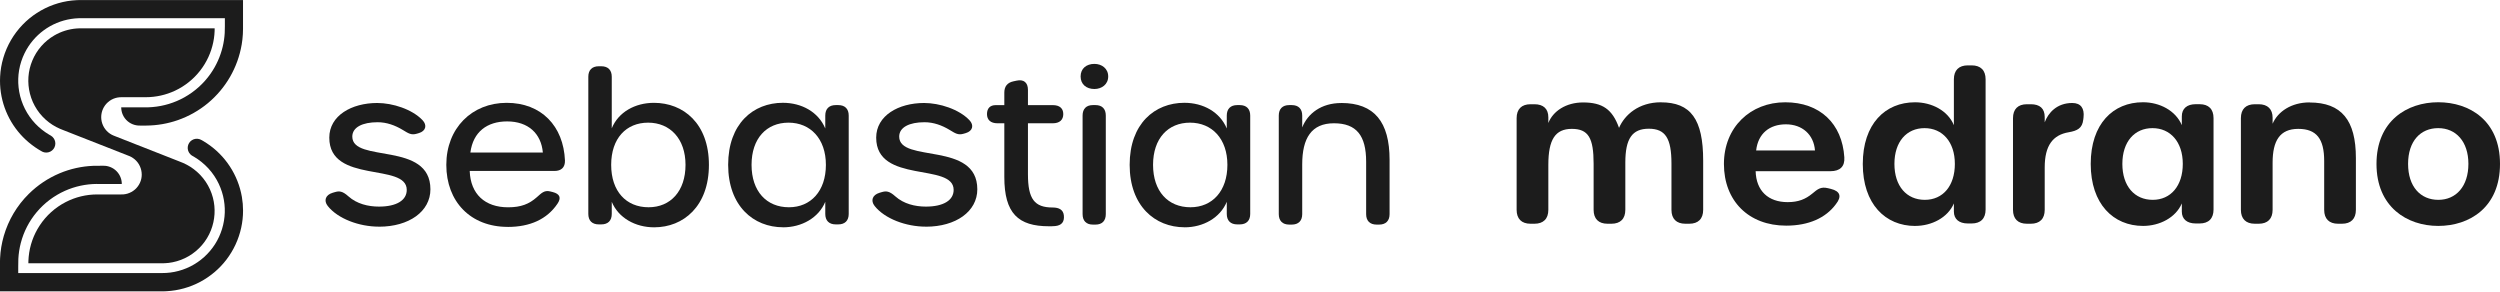
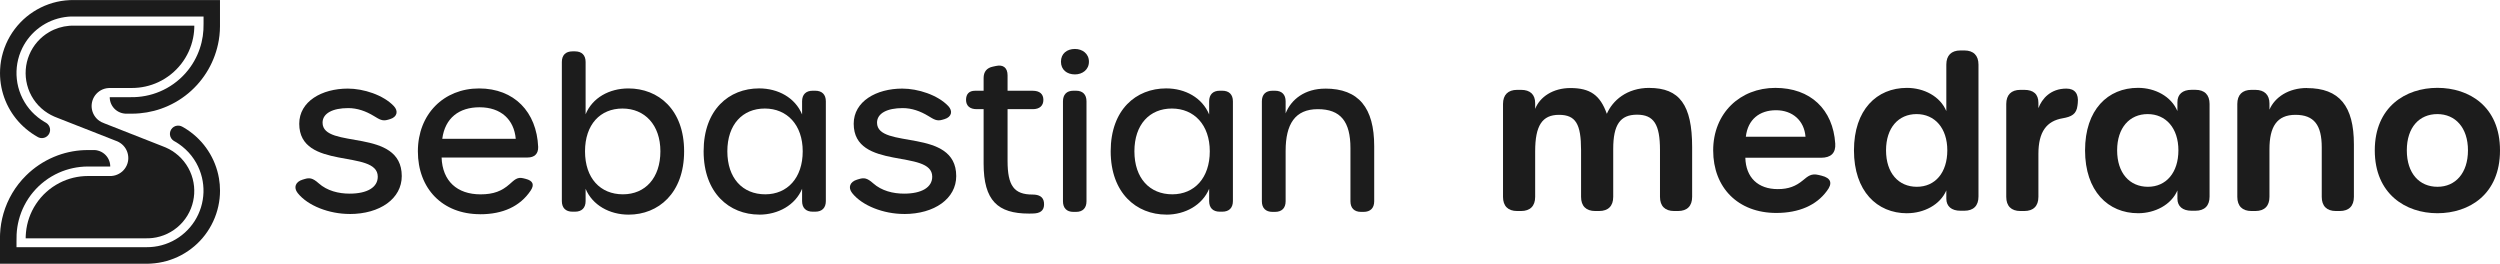
- <svg xmlns="http://www.w3.org/2000/svg" id="Layer_1" data-name="Layer 1" viewBox="0 0 643.27 74.95">
+ <svg xmlns="http://www.w3.org/2000/svg" id="Layer_1" data-name="Layer 1" viewBox="0 0 710.622 74.95">
  <defs>
    <style>
      .cls-1 {
        fill: #1c1c1c;
      }
    </style>
  </defs>
  <g>
    <path class="cls-1" d="M37.64,32.31h-1.61c-.16,0-.32,0-.48-.01-.65-.05-1.29-.23-1.87-.54-1.23-.65-2.11-1.82-2.39-3.18-.06-.31-.1-.61-.1-.93,0,0,0-.02,0-.03,0,0,0,0,0,0h.55c.2,0,.4,0,.6,0h2.4c.8,0,1.6,0,2.4,0,.36,0,.72,0,1.08-.01,.34-.01,.67-.03,1-.06,2.88-.24,5.68-1.09,8.21-2.5,2.69-1.5,5-3.58,6.76-6.1,1.46-2.09,2.52-4.44,3.11-6.92,.28-1.16,.45-2.33,.52-3.52,.04-.67,.04-1.04,.04-1.71v-2.08h0s0-.03,0-.03H21.32c-.36,0-.72,0-1.09,0-.64,.02-1.27,.08-1.9,.18-5.19,.79-9.67,4.08-11.99,8.79-.68,1.38-1.16,2.85-1.42,4.36-.25,1.47-.3,2.97-.14,4.45,.33,3.1,1.56,6.04,3.53,8.46,.97,1.19,2.11,2.23,3.37,3.1,.31,.21,.62,.41,.94,.6,.08,.05,.16,.09,.24,.14,.08,.04,.15,.08,.23,.13,.14,.09,.27,.18,.4,.3,.49,.46,.77,1.11,.75,1.78-.04,1.42-1.31,2.47-2.71,2.25-.17-.03-.33-.07-.48-.13-.15-.06-.29-.14-.43-.22-.28-.16-.55-.32-.82-.49-.55-.34-1.08-.71-1.6-1.11C3.87,34,1.01,29.15,.22,23.79,.02,22.43-.04,21.09,.03,19.72c.08-1.65,.36-3.27,.83-4.85,.94-3.18,2.64-6.1,4.94-8.49,1.1-1.15,2.34-2.17,3.67-3.03,1.36-.88,2.83-1.61,4.36-2.15,1.52-.54,3.1-.9,4.71-1.07,.39-.04,.79-.07,1.19-.09,.2,0,.39-.02,.59-.02,.1,0,.2,0,.29,0,.38,0,.77,0,1.15,0H62.52s.01,0,.01,0h0V6.29c0,.39,0,.79,0,1.18,0,.44-.02,.87-.04,1.31-.05,.9-.15,1.79-.3,2.67-1,5.91-4.08,11.25-8.68,15.08-2.3,1.91-4.92,3.39-7.75,4.38-2.61,.91-5.35,1.38-8.12,1.4Z" />
    <path class="cls-1" d="M24.91,47.33c-2.84,.02-5.63,.62-8.22,1.78-2.8,1.26-5.28,3.13-7.25,5.48-1.94,2.31-3.33,5.01-4.09,7.93-.35,1.36-.56,2.72-.63,4.12-.03,.67-.03,1.33-.03,2v1.61h0s0,.01,0,.01H41.67c.36,0,.72,0,1.08-.03,.72-.04,1.42-.13,2.13-.27,1.43-.28,2.82-.76,4.12-1.41,2.58-1.3,4.75-3.26,6.31-5.69,1.57-2.45,2.44-5.29,2.53-8.2,.04-1.42-.11-2.84-.44-4.22-.35-1.44-.89-2.82-1.61-4.11-.81-1.44-1.83-2.75-3.04-3.87-.59-.55-1.21-1.05-1.87-1.51-.32-.22-.65-.43-.99-.63-.08-.05-.17-.1-.25-.14-.08-.04-.16-.09-.24-.14-.15-.09-.29-.2-.41-.33-.51-.5-.76-1.21-.68-1.92,.08-.71,.48-1.35,1.08-1.73,.61-.38,1.35-.46,2.02-.23,.19,.07,.29,.12,.47,.22,.15,.08,.29,.17,.44,.25,.29,.17,.58,.35,.86,.54,4.8,3.16,8.08,8.17,9.06,13.84,.2,1.17,.3,2.33,.3,3.51,0,1.5-.16,2.96-.48,4.42-.65,2.97-1.94,5.75-3.78,8.17-.9,1.18-1.9,2.24-3.04,3.21-1.14,.97-2.39,1.82-3.71,2.53-2.67,1.42-5.62,2.24-8.63,2.41-.24,.01-.48,.02-.72,.03-.12,0-.24,0-.36,0-.78,0-1.55,0-2.33,0H0s0,0,0,0H0v-6.86c0-.31,0-.62,0-.93,0-.23,.01-.47,.02-.7,.09-1.96,.42-3.9,.96-5.78,1.19-4.09,3.39-7.8,6.42-10.79,2.28-2.26,4.96-4.05,7.92-5.3,2.75-1.16,5.68-1.81,8.66-1.93,.69-.03,1.38-.02,2.07-.02h.51c.15,0,.3,0,.45,.01,.3,.02,.6,.07,.89,.16,1.28,.35,2.36,1.24,2.95,2.43,.28,.56,.44,1.16,.48,1.78,0,.07,0,.14,0,.22,0,.02,0,.04,0,.05,0,0,0,.02,0,.03,0,0,0,.01,0,.01h-1.87c-1.52,0-3.04,0-4.57,0Z" />
    <path class="cls-1" d="M25.01,50.03c1.82,0,3.64,0,5.46,0,.23,0,.46,0,.69,0,.19,0,.37,0,.56-.01,.36-.03,.7-.09,1.05-.19,.72-.21,1.39-.58,1.96-1.07,1.1-.97,1.74-2.36,1.74-3.82,0-1.52-.66-2.97-1.82-3.95-.28-.23-.57-.43-.89-.61-.33-.18-.58-.27-.93-.4-.61-.24-1.22-.48-1.83-.72-1.22-.48-2.44-.96-3.66-1.44-2.44-.96-4.88-1.92-7.32-2.87-1.22-.48-2.44-.96-3.66-1.44-.31-.12-.63-.24-.94-.38-.33-.14-.65-.29-.96-.46-.65-.34-1.26-.73-1.84-1.17-2.42-1.83-4.16-4.43-4.91-7.38-.73-2.84-.52-5.84,.61-8.54,1.13-2.72,3.12-4.99,5.67-6.47,1.74-1.01,3.69-1.62,5.7-1.78,.24-.02,.49-.03,.73-.04,.33,0,.67,0,1,0H55.23s0,0,0,0h0v.05c0,.08,0,.15,0,.23,0,.15,0,.3-.01,.46-.01,.31-.03,.62-.06,.92-.06,.63-.15,1.26-.28,1.88-.54,2.67-1.7,5.18-3.37,7.33-1.72,2.21-3.94,3.99-6.48,5.18-2.35,1.1-4.92,1.67-7.52,1.67-1.83,0-3.67,0-5.5,0h-.69c-.18,0-.37,0-.55,.02-.36,.03-.7,.09-1.05,.19-.72,.21-1.39,.58-1.95,1.08-1.1,.97-1.72,2.36-1.73,3.83,0,1.52,.67,2.96,1.83,3.94,.28,.23,.57,.43,.89,.6,.33,.17,.58,.26,.93,.4,.61,.24,1.22,.48,1.83,.72,1.22,.48,2.44,.96,3.66,1.44,2.44,.96,4.87,1.91,7.31,2.87,1.22,.48,2.44,.96,3.66,1.44,.73,.29,1.17,.45,1.86,.82,.64,.33,1.24,.71,1.81,1.14,2.44,1.82,4.19,4.42,4.96,7.36,.73,2.78,.55,5.71-.5,8.38-1.11,2.82-3.14,5.17-5.76,6.69-1.27,.74-2.65,1.26-4.09,1.55-.68,.14-1.37,.22-2.07,.25-.35,.02-.69,.01-1.04,.01H7.3s0,0,0,0h0v-.04s0-.09,0-.13c0-.16,0-.33,.01-.49,.01-.33,.03-.67,.07-1,.27-2.88,1.24-5.65,2.84-8.07,1.67-2.55,3.98-4.62,6.68-6.01,2.51-1.3,5.29-1.97,8.12-1.97Z" />
  </g>
-   <g>
+   <g transform="translate(82 37.475) scale(1.12) translate(-82 -37.475)">
    <g>
      <path class="cls-1" d="M97.54,58.33c7.69,0,13.21-3.91,13.21-9.62,0-12.44-20.1-6.68-20.1-13.56,0-2.41,2.63-3.7,6.51-3.7,2.32,0,4.49,.78,6.5,2,1.41,.85,2.15,1.39,3.6,.95l.54-.16c1.74-.52,2.18-2.01,.91-3.33-2.67-2.8-7.66-4.41-11.65-4.41-6.6,0-12.33,3.25-12.33,8.92,0,11.98,19.93,6.34,19.93,13.44,0,2.7-2.67,4.3-7.14,4.3-2.8,0-5.71-.71-7.86-2.63-1.56-1.4-2.37-1.43-3.55-1.08l-.54,.16c-1.79,.54-2.34,1.99-1.24,3.39,2.58,3.26,8.03,5.32,13.18,5.32h0Z" />
      <path class="cls-1" d="M121.03,39.25c.7-5.32,4.3-8.01,9.46-8.01,5.43,0,8.76,3.12,9.19,8.01h-18.65Zm9.62,19.14c5.75,0,10.11-1.99,12.79-5.97,1.02-1.5,.65-2.53-1.24-3.01l-.65-.16c-1.51-.38-2.26,.48-3.44,1.51-1.94,1.72-4.03,2.58-7.36,2.58-5.97,0-9.68-3.39-9.89-9.35h21.82c1.72,0,2.74-.91,2.69-2.69-.38-8.87-6.07-14.84-15-14.84s-15.53,6.5-15.53,15.96,6.24,15.96,15.8,15.96Z" />
      <path class="cls-1" d="M166.88,53.33c-5.75,0-9.62-4.09-9.62-10.91s3.87-10.86,9.51-10.86,9.62,4.14,9.62,10.86-3.82,10.91-9.51,10.91Zm1.45,5.16c7.53,0,14.08-5.43,14.08-16.07s-6.56-15.96-14.14-15.96c-4.84,0-9.14,2.36-10.86,6.56v-13.28c0-1.72-.97-2.69-2.69-2.69h-.65c-1.72,0-2.69,.97-2.69,2.69V55.05c0,1.72,.97,2.69,2.69,2.69h.65c1.72,0,2.69-.97,2.69-2.69v-3.12c1.72,4.14,6.07,6.56,10.91,6.56Z" />
      <path class="cls-1" d="M203,53.33c-5.75,0-9.62-4.09-9.62-10.91s3.87-10.86,9.51-10.86,9.62,4.14,9.62,10.86-3.87,10.91-9.51,10.91Zm-1.51,5.16c4.78,0,9.14-2.42,10.86-6.56v3.12c0,1.72,.97,2.69,2.69,2.69h.65c1.72,0,2.69-.97,2.69-2.69V29.73c0-1.72-.97-2.69-2.69-2.69h-.65c-1.72,0-2.69,.97-2.69,2.69v3.33c-1.77-4.25-6.07-6.61-10.91-6.61-7.63,0-14.08,5.38-14.08,15.96s6.5,16.07,14.14,16.07Z" />
      <path class="cls-1" d="M238.26,58.33c7.69,0,13.21-3.91,13.21-9.62,0-12.44-20.1-6.68-20.1-13.56,0-2.41,2.63-3.7,6.51-3.7,2.32,0,4.49,.78,6.5,2,1.41,.85,2.15,1.39,3.6,.95l.54-.16c1.74-.52,2.18-2.01,.91-3.33-2.67-2.8-7.66-4.41-11.65-4.41-6.6,0-12.33,3.25-12.33,8.92,0,11.98,19.93,6.34,19.93,13.44,0,2.7-2.67,4.3-7.14,4.3-2.8,0-5.71-.71-7.86-2.63-1.56-1.4-2.37-1.43-3.55-1.08l-.54,.16c-1.79,.54-2.34,1.99-1.24,3.39,2.58,3.26,8.03,5.32,13.18,5.32h0Z" />
      <path class="cls-1" d="M269.92,58.22c.48,0,1.02,0,1.56-.05,1.71-.16,2.43-1.1,2.26-2.74-.15-1.46-1.24-2.04-2.9-2.04-4.68,0-6.34-2.2-6.34-8.55v-13.12h6.4c1.72,0,2.69-.86,2.69-2.36s-.97-2.31-2.69-2.31h-6.4v-3.92c0-1.88-1.08-2.8-2.96-2.37l-.75,.16c-1.56,.32-2.37,1.29-2.37,2.9v3.23h-2.2c-1.45,0-2.26,.81-2.26,2.31s.97,2.36,2.69,2.36h1.77v13.81c0,9.41,3.6,12.69,11.5,12.69h0Z" />
      <path class="cls-1" d="M281.2,57.79h.69c1.69,0,2.64-.97,2.64-2.69V29.73c0-1.72-.95-2.69-2.64-2.69h-.69c-1.69,0-2.64,.97-2.64,2.69v25.37c0,1.72,.95,2.69,2.64,2.69Zm.4-34.89c1.88,0,3.55-1.18,3.55-3.23s-1.67-3.23-3.55-3.23c-2.04,0-3.55,1.18-3.55,3.23s1.51,3.23,3.55,3.23Z" />
      <path class="cls-1" d="M306.31,53.33c-5.75,0-9.62-4.09-9.62-10.91s3.87-10.86,9.51-10.86,9.62,4.14,9.62,10.86-3.87,10.91-9.51,10.91Zm-1.51,5.16c4.78,0,9.14-2.42,10.86-6.56v3.12c0,1.72,.97,2.69,2.69,2.69h.65c1.72,0,2.69-.97,2.69-2.69V29.73c0-1.72-.97-2.69-2.69-2.69h-.65c-1.72,0-2.69,.97-2.69,2.69v3.33c-1.77-4.25-6.07-6.61-10.91-6.61-7.63,0-14.08,5.38-14.08,15.96s6.5,16.07,14.14,16.07Z" />
      <path class="cls-1" d="M345.12,26.51c-5.16,0-8.65,2.72-10.05,6.28v-3.06c0-1.72-.97-2.69-2.69-2.69h-.65c-1.72,0-2.69,.97-2.69,2.69v25.37c0,1.72,.97,2.69,2.69,2.69h.65c1.72,0,2.69-.97,2.69-2.69v-12.79c0-6.77,2.37-10.59,8.17-10.59s8.28,3.17,8.28,9.89v13.49c0,1.72,.97,2.69,2.69,2.69h.65c1.72,0,2.69-.97,2.69-2.69v-13.98c0-9.73-3.92-14.62-12.42-14.62h0Z" />
    </g>
    <path class="cls-1" d="M427.38,26.32c-5.75,0-9.35,3.24-10.79,6.58-1.7-4.77-4.26-6.54-9.25-6.54-4.4,0-7.75,2.24-8.94,5.29v-1.46c0-2.19-1.27-3.37-3.58-3.37h-1c-2.31,0-3.58,1.27-3.58,3.58v23.59c0,2.31,1.27,3.58,3.58,3.58h1c2.31,0,3.58-1.27,3.58-3.58v-11.58c0-6.51,1.78-9.25,6.04-9.25s5.61,2.33,5.61,8.97v11.86c0,2.31,1.27,3.58,3.58,3.58h1c2.31,0,3.58-1.27,3.58-3.58v-12.15c0-6.17,1.76-8.72,6.04-8.72s5.83,2.48,5.83,8.97v11.9c0,2.31,1.27,3.58,3.58,3.58h1c2.31,0,3.58-1.27,3.58-3.58v-12.65c0-10.68-3.19-15.01-10.88-15.01Z" />
    <path class="cls-1" d="M467.01,38.71h-15.14c.5-4.39,3.48-6.72,7.66-6.72s7.16,2.62,7.48,6.72h0Zm-7.42,19.35c5.8,0,10.2-1.98,12.81-5.54,1.54-1.95,1.13-3.32-1.32-3.92l-.74-.18c-1.86-.45-2.68,.28-4.02,1.39-1.75,1.44-3.57,2.2-6.35,2.2-5,0-8.09-2.92-8.23-7.96h19.24c2.47,0,3.74-1.2,3.58-3.58-.56-8.67-6.27-14.15-15.21-14.15s-15.77,6.41-15.77,15.87,6.32,15.87,16.02,15.87h0Z" />
    <path class="cls-1" d="M495.27,51.42c-4.68,0-7.82-3.51-7.82-9.25s3.16-9.2,7.75-9.2,7.8,3.53,7.8,9.2-3.08,9.25-7.73,9.25h0Zm-2.49,6.71c4.27,0,8.41-2.13,9.97-5.79v2.1c0,1.93,1.32,3.06,3.58,3.06h1c2.31,0,3.58-1.27,3.58-3.58V20.4c0-2.31-1.27-3.58-3.58-3.58h-1c-2.31,0-3.58,1.27-3.58,3.58v11.81c-1.56-3.76-5.7-5.89-10-5.89-7.67,0-13.44,5.55-13.44,15.87s5.83,15.95,13.48,15.95h0Z" />
    <path class="cls-1" d="M533.21,26.5c-3.98,0-6.19,2.55-7.09,4.97v-1.36c0-2.21-1.27-3.29-3.58-3.29h-1c-2.31,0-3.58,1.27-3.58,3.58v23.59c0,2.31,1.27,3.58,3.58,3.58h1c2.31,0,3.58-1.27,3.58-3.58v-10.92c0-5.63,2.1-8.35,6.17-9.04,2.22-.39,3.5-1.02,3.75-3.24l.07-.6c.26-2.32-.7-3.69-2.89-3.69Z" />
    <path class="cls-1" d="M553.92,51.42c-4.68,0-7.82-3.51-7.82-9.25s3.16-9.2,7.75-9.2,7.8,3.53,7.8,9.2-3.12,9.25-7.73,9.25h0Zm-2.49,6.71c4.27,0,8.41-2.13,9.97-5.79v2.1c0,1.93,1.32,3.06,3.58,3.06h1c2.31,0,3.58-1.27,3.58-3.58V30.39c0-2.31-1.27-3.58-3.58-3.58h-1c-2.27,0-3.58,1.14-3.58,3.13v2.26c-1.6-3.76-5.7-5.89-10-5.89-7.67,0-13.44,5.55-13.44,15.87s5.83,15.95,13.48,15.95h0Z" />
    <path class="cls-1" d="M594.26,26.35c-4.63,0-8.14,2.32-9.5,5.49v-1.55c0-2.2-1.27-3.47-3.58-3.47h-1c-2.31,0-3.58,1.27-3.58,3.58v23.59c0,2.31,1.27,3.58,3.58,3.58h1c2.31,0,3.58-1.27,3.58-3.58v-12.11c0-5.68,1.87-8.72,6.6-8.72s6.67,2.6,6.67,8.25v12.58c0,2.31,1.27,3.58,3.58,3.58h1c2.31,0,3.58-1.27,3.58-3.58v-13.33c0-9.71-3.67-14.29-11.94-14.29Z" />
    <path class="cls-1" d="M627.4,51.42c-4.59,0-7.78-3.39-7.78-9.25s3.19-9.2,7.75-9.2,7.77,3.44,7.77,9.2-3.16,9.25-7.73,9.25h0Zm-.02,6.71c8.06,0,15.89-4.77,15.89-15.95s-7.86-15.87-15.89-15.87-15.89,4.8-15.89,15.87,7.85,15.95,15.89,15.95h0Z" />
  </g>
</svg>
